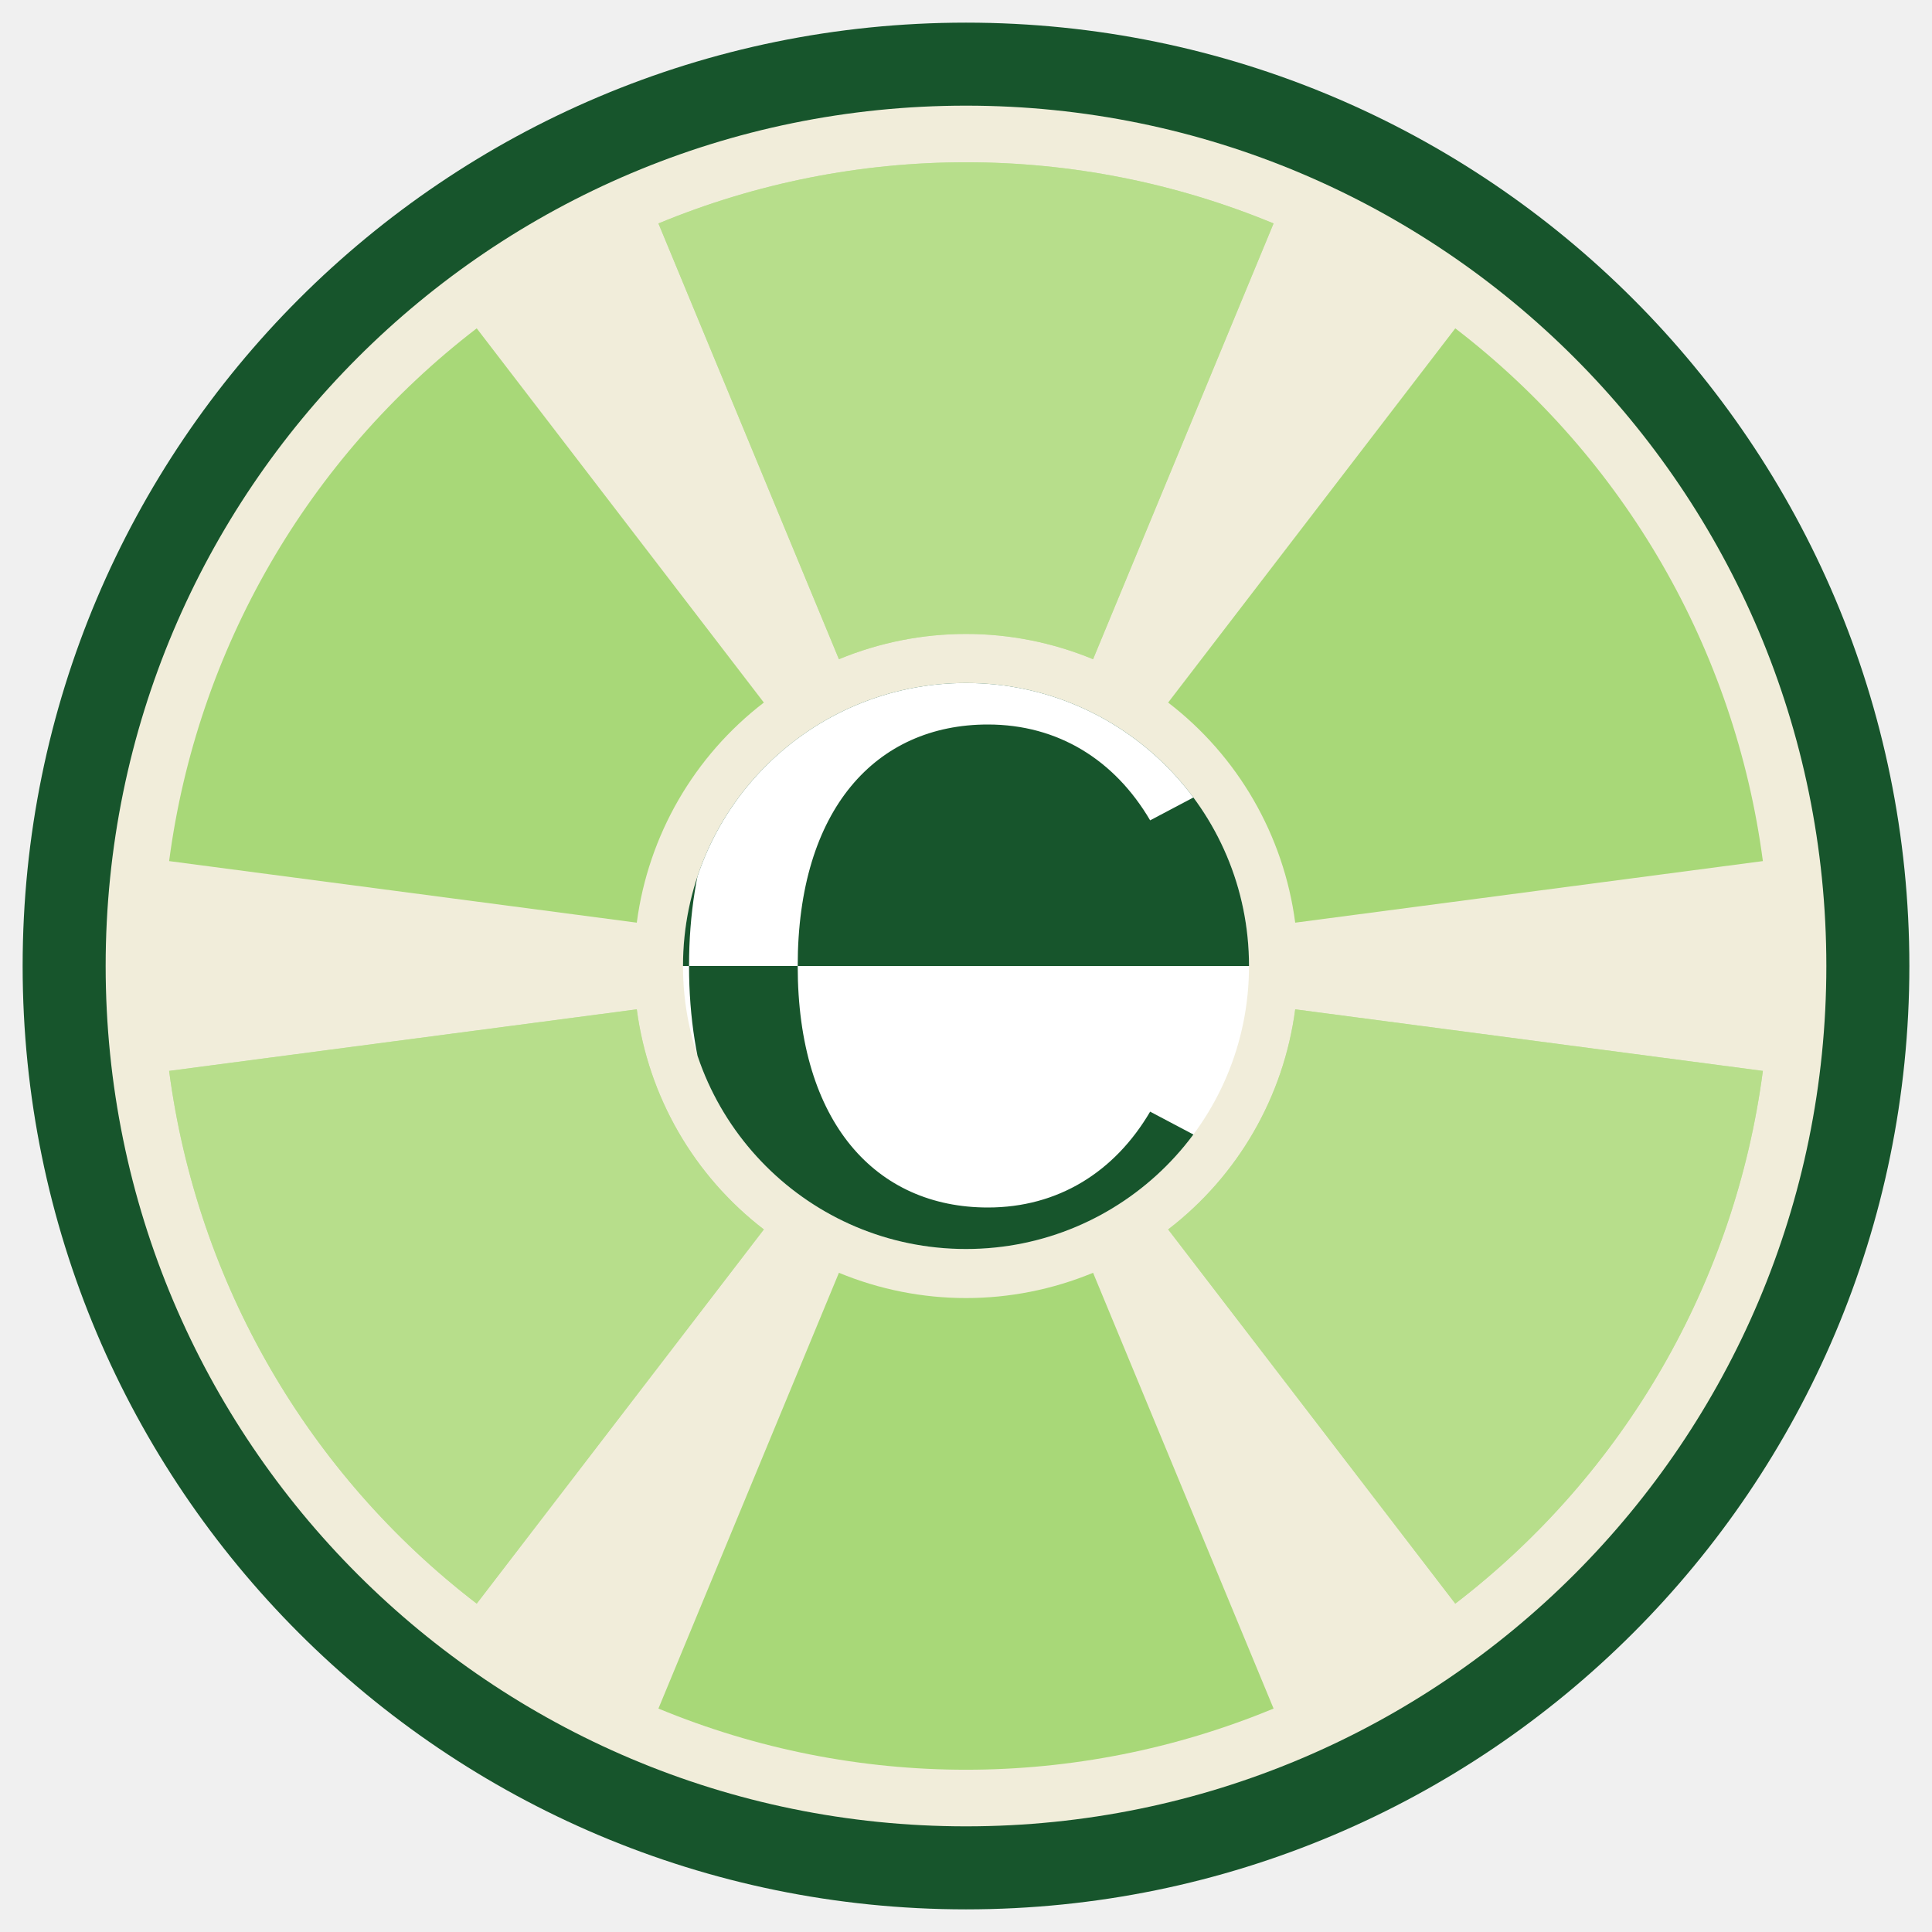
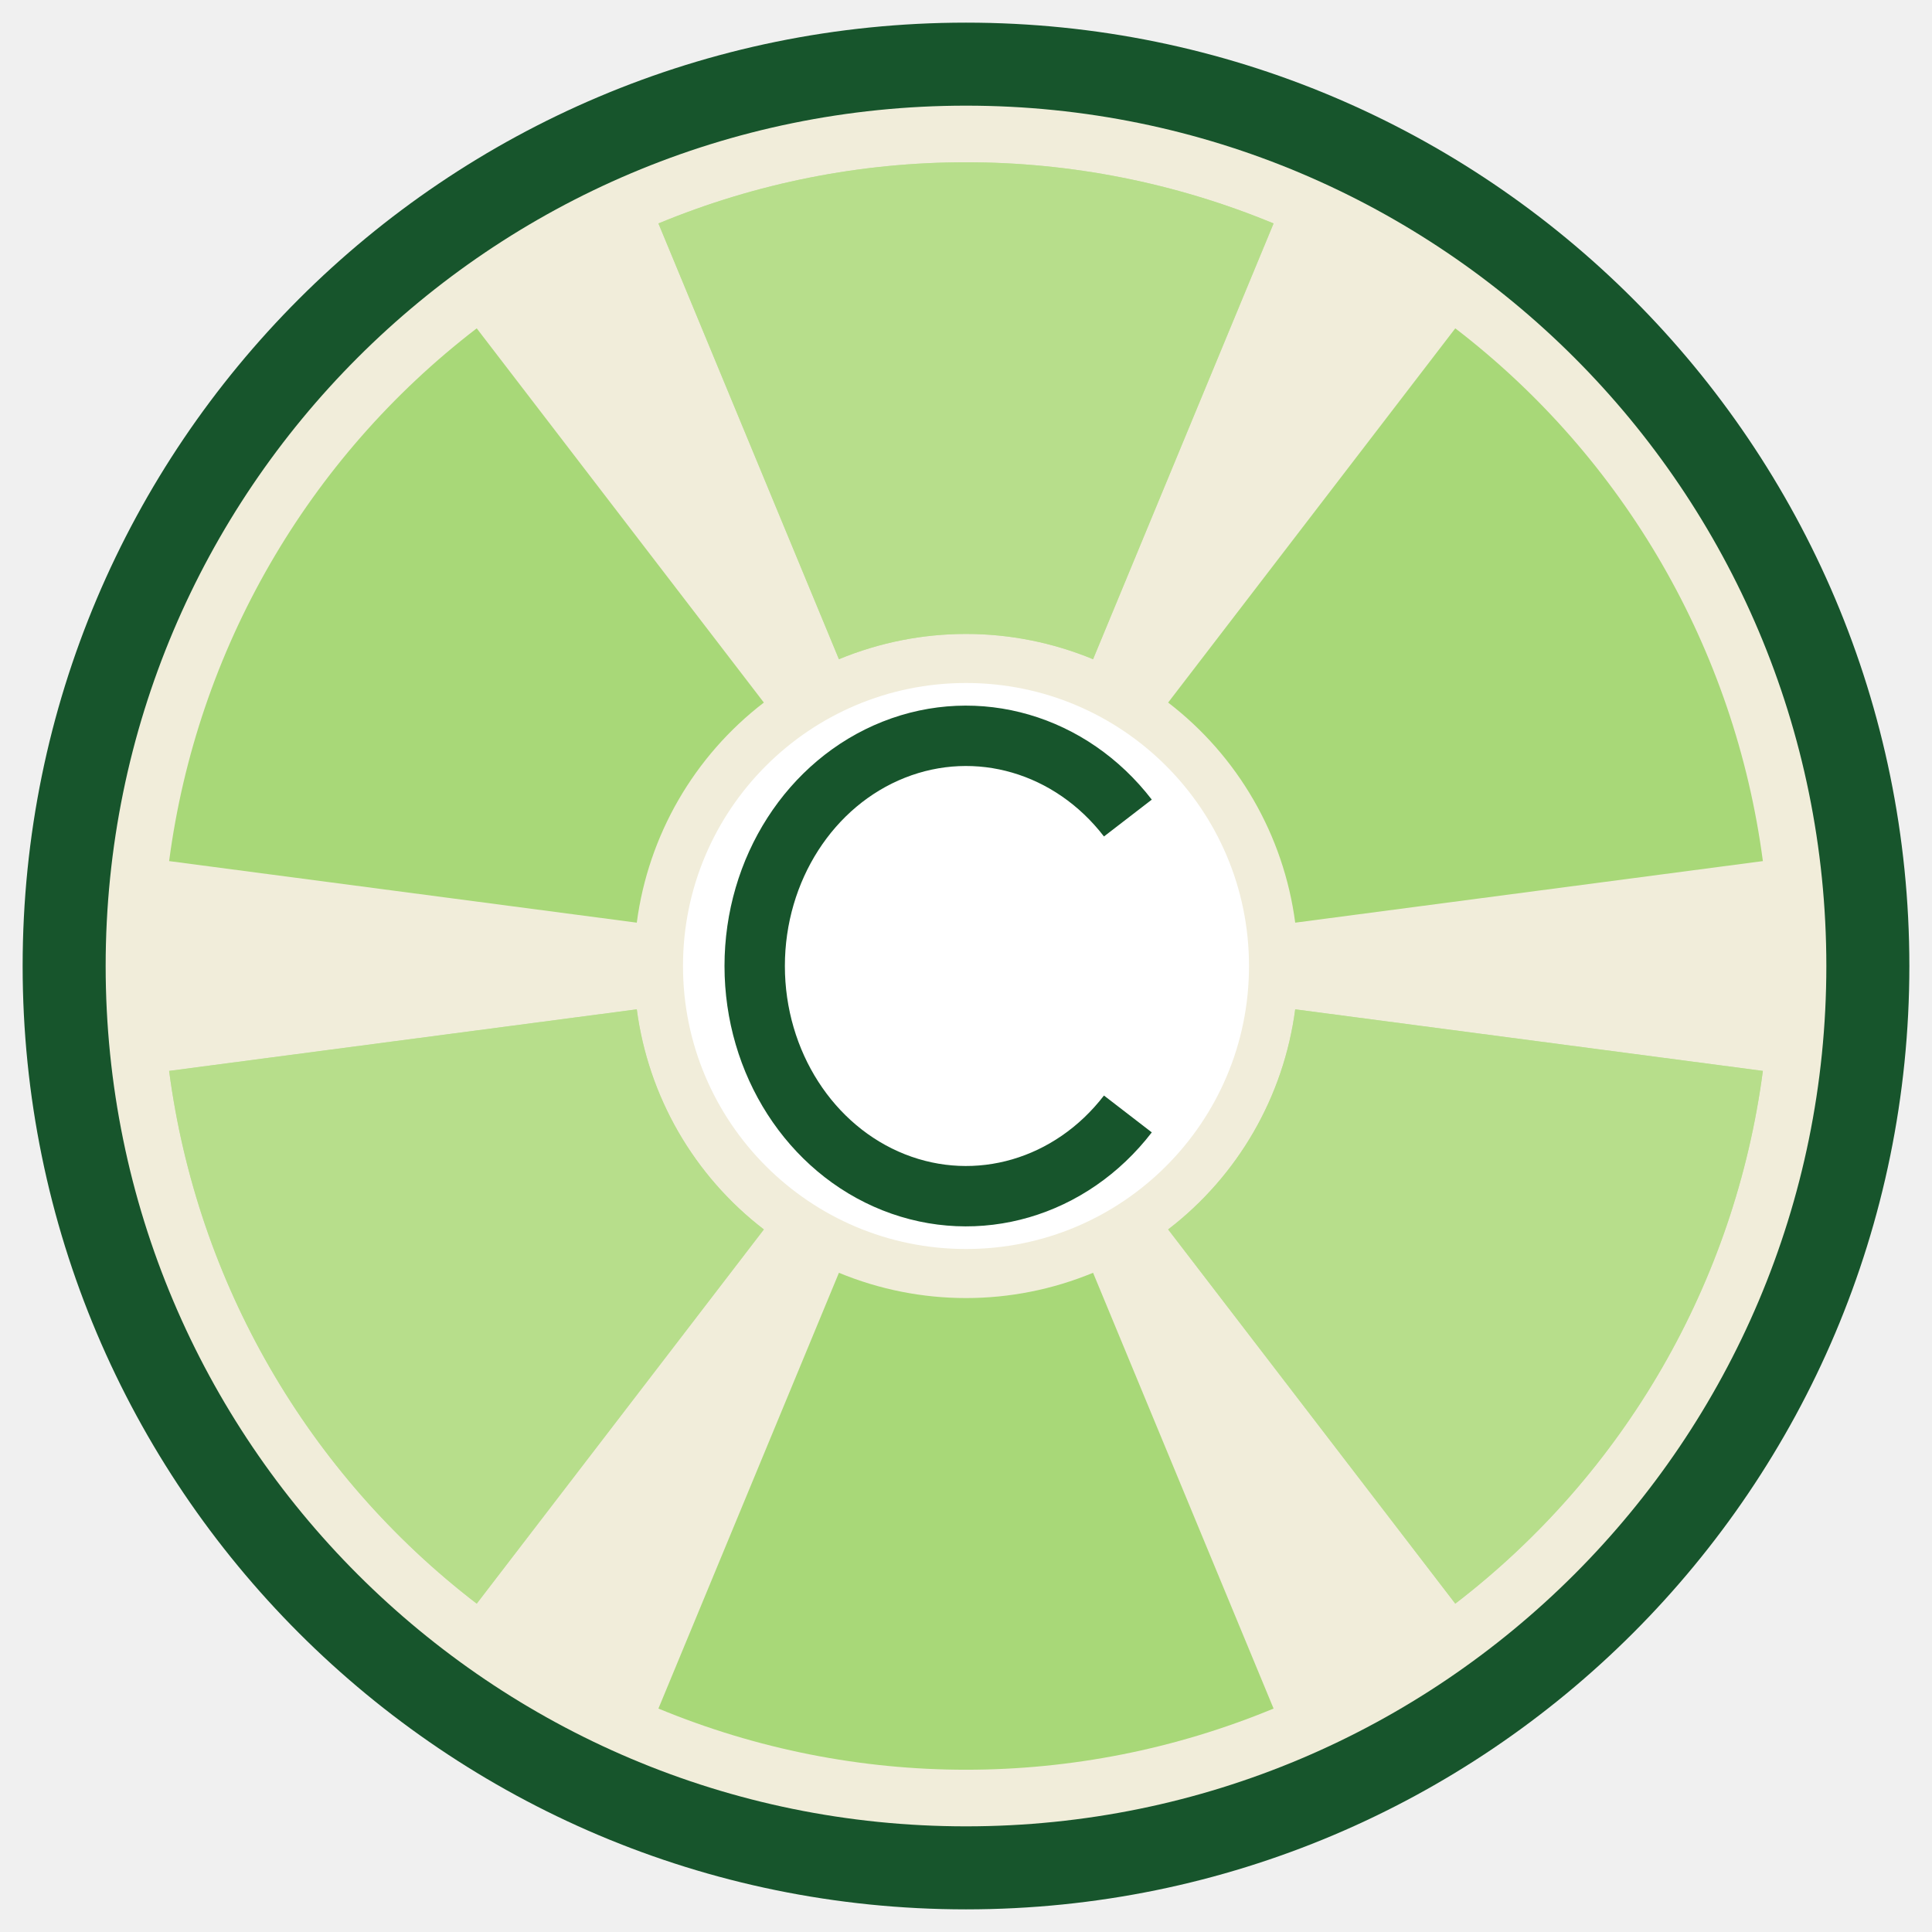
<svg xmlns="http://www.w3.org/2000/svg" viewBox="0 0 1024 1024">
  <circle cx="512" cy="512" r="500" fill="#17552C" />
  <circle cx="512" cy="512" r="456" fill="#F1EDDA" />
  <g fill="#A8D878">
    <path d="M 934.36 567.60 A 426 426 0 0 1 771.33 849.97 L 619.14 651.63 A 176 176 0 0 0 686.49 534.97 Z" />
  </g>
  <g fill="#A8D878">
    <path d="M 675.02 905.57 A 426 426 0 0 1 348.98 905.57 L 444.65 674.60 A 176 176 0 0 0 579.35 674.60 Z" />
  </g>
  <g fill="#A8D878">
    <path d="M 252.67 849.97 A 426 426 0 0 1 89.64 567.60 L 337.51 534.97 A 176 176 0 0 0 404.86 651.63 Z" />
  </g>
  <g fill="#A8D878">
    <path d="M 89.64 456.40 A 426 426 0 0 1 252.67 174.03 L 404.86 372.37 A 176 176 0 0 0 337.51 489.03 Z" />
  </g>
  <g fill="#A8D878">
    <path d="M 348.98 118.43 A 426 426 0 0 1 675.02 118.43 L 579.35 349.40 A 176 176 0 0 0 444.65 349.40 Z" />
  </g>
  <g fill="#A8D878">
    <path d="M 771.33 174.03 A 426 426 0 0 1 934.36 456.40 L 686.49 489.03 A 176 176 0 0 0 619.14 372.37 Z" />
  </g>
  <g fill="#C2E39B" opacity="0.55">
    <path d="M 934.36 567.60 A 426 426 0 0 1 771.33 849.97 L 619.14 651.63 A 176 176 0 0 0 686.49 534.97 Z" />
  </g>
  <g fill="#C2E39B" opacity="0.55">
    <path d="M 252.67 849.97 A 426 426 0 0 1 89.64 567.60 L 337.51 534.97 A 176 176 0 0 0 404.86 651.63 Z" />
  </g>
  <g fill="#C2E39B" opacity="0.55">
    <path d="M 348.98 118.43 A 426 426 0 0 1 675.02 118.43 L 579.35 349.40 A 176 176 0 0 0 444.65 349.40 Z" />
  </g>
-   <clipPath id="cc">
-     <circle cx="512" cy="512" r="150" />
-   </clipPath>
-   <g clip-path="url(#cc)">
-     <circle cx="512" cy="512" r="150" fill="#FFFFFF" />
-     <path d="M 362 512 A 150 150 0 0 1 662 512 Z" fill="#17552C" />
-     <clipPath id="topHalf">
-       <rect x="352" y="352" width="320" height="160" />
-     </clipPath>
-     <clipPath id="bottomHalf">
-       <rect x="352" y="512" width="320" height="160" />
-     </clipPath>
-     <g clip-path="url(#topHalf)">
-       <path d="M 601.5 415.5 C 578 375.5 540.5 352 494 352 C 420 352 368 408 368 512 C 368 616 420 672 494 672 C 540.5 672 578 648.5 601.5 608.5 L 663 641 C 630 700.5 570 738 494 738 C 379 738 296 650 296 512 C 296 374 379 286 494 286 C 570 286 630 323.5 663 383 Z" fill="#FFFFFF" transform="translate(512 512) scale(0.8) translate(-479.5 -512)" />
-     </g>
-     <g clip-path="url(#bottomHalf)">
-       <path d="M 601.5 415.5 C 578 375.5 540.5 352 494 352 C 420 352 368 408 368 512 C 368 616 420 672 494 672 C 540.5 672 578 648.5 601.5 608.5 L 663 641 C 630 700.5 570 738 494 738 C 379 738 296 650 296 512 C 296 374 379 286 494 286 C 570 286 630 323.5 663 383 Z" fill="#17552C" transform="translate(512 512) scale(0.8) translate(-479.5 -512)" />
-     </g>
-   </g>
+   <circle cx="512" cy="512" r="150" fill="#FFFFFF" />
+   <path d="M 597.80 433.58 A 112 122 0 1 0 597.80 590.42" fill="none" stroke="#17552C" stroke-width="32" />
</svg>
